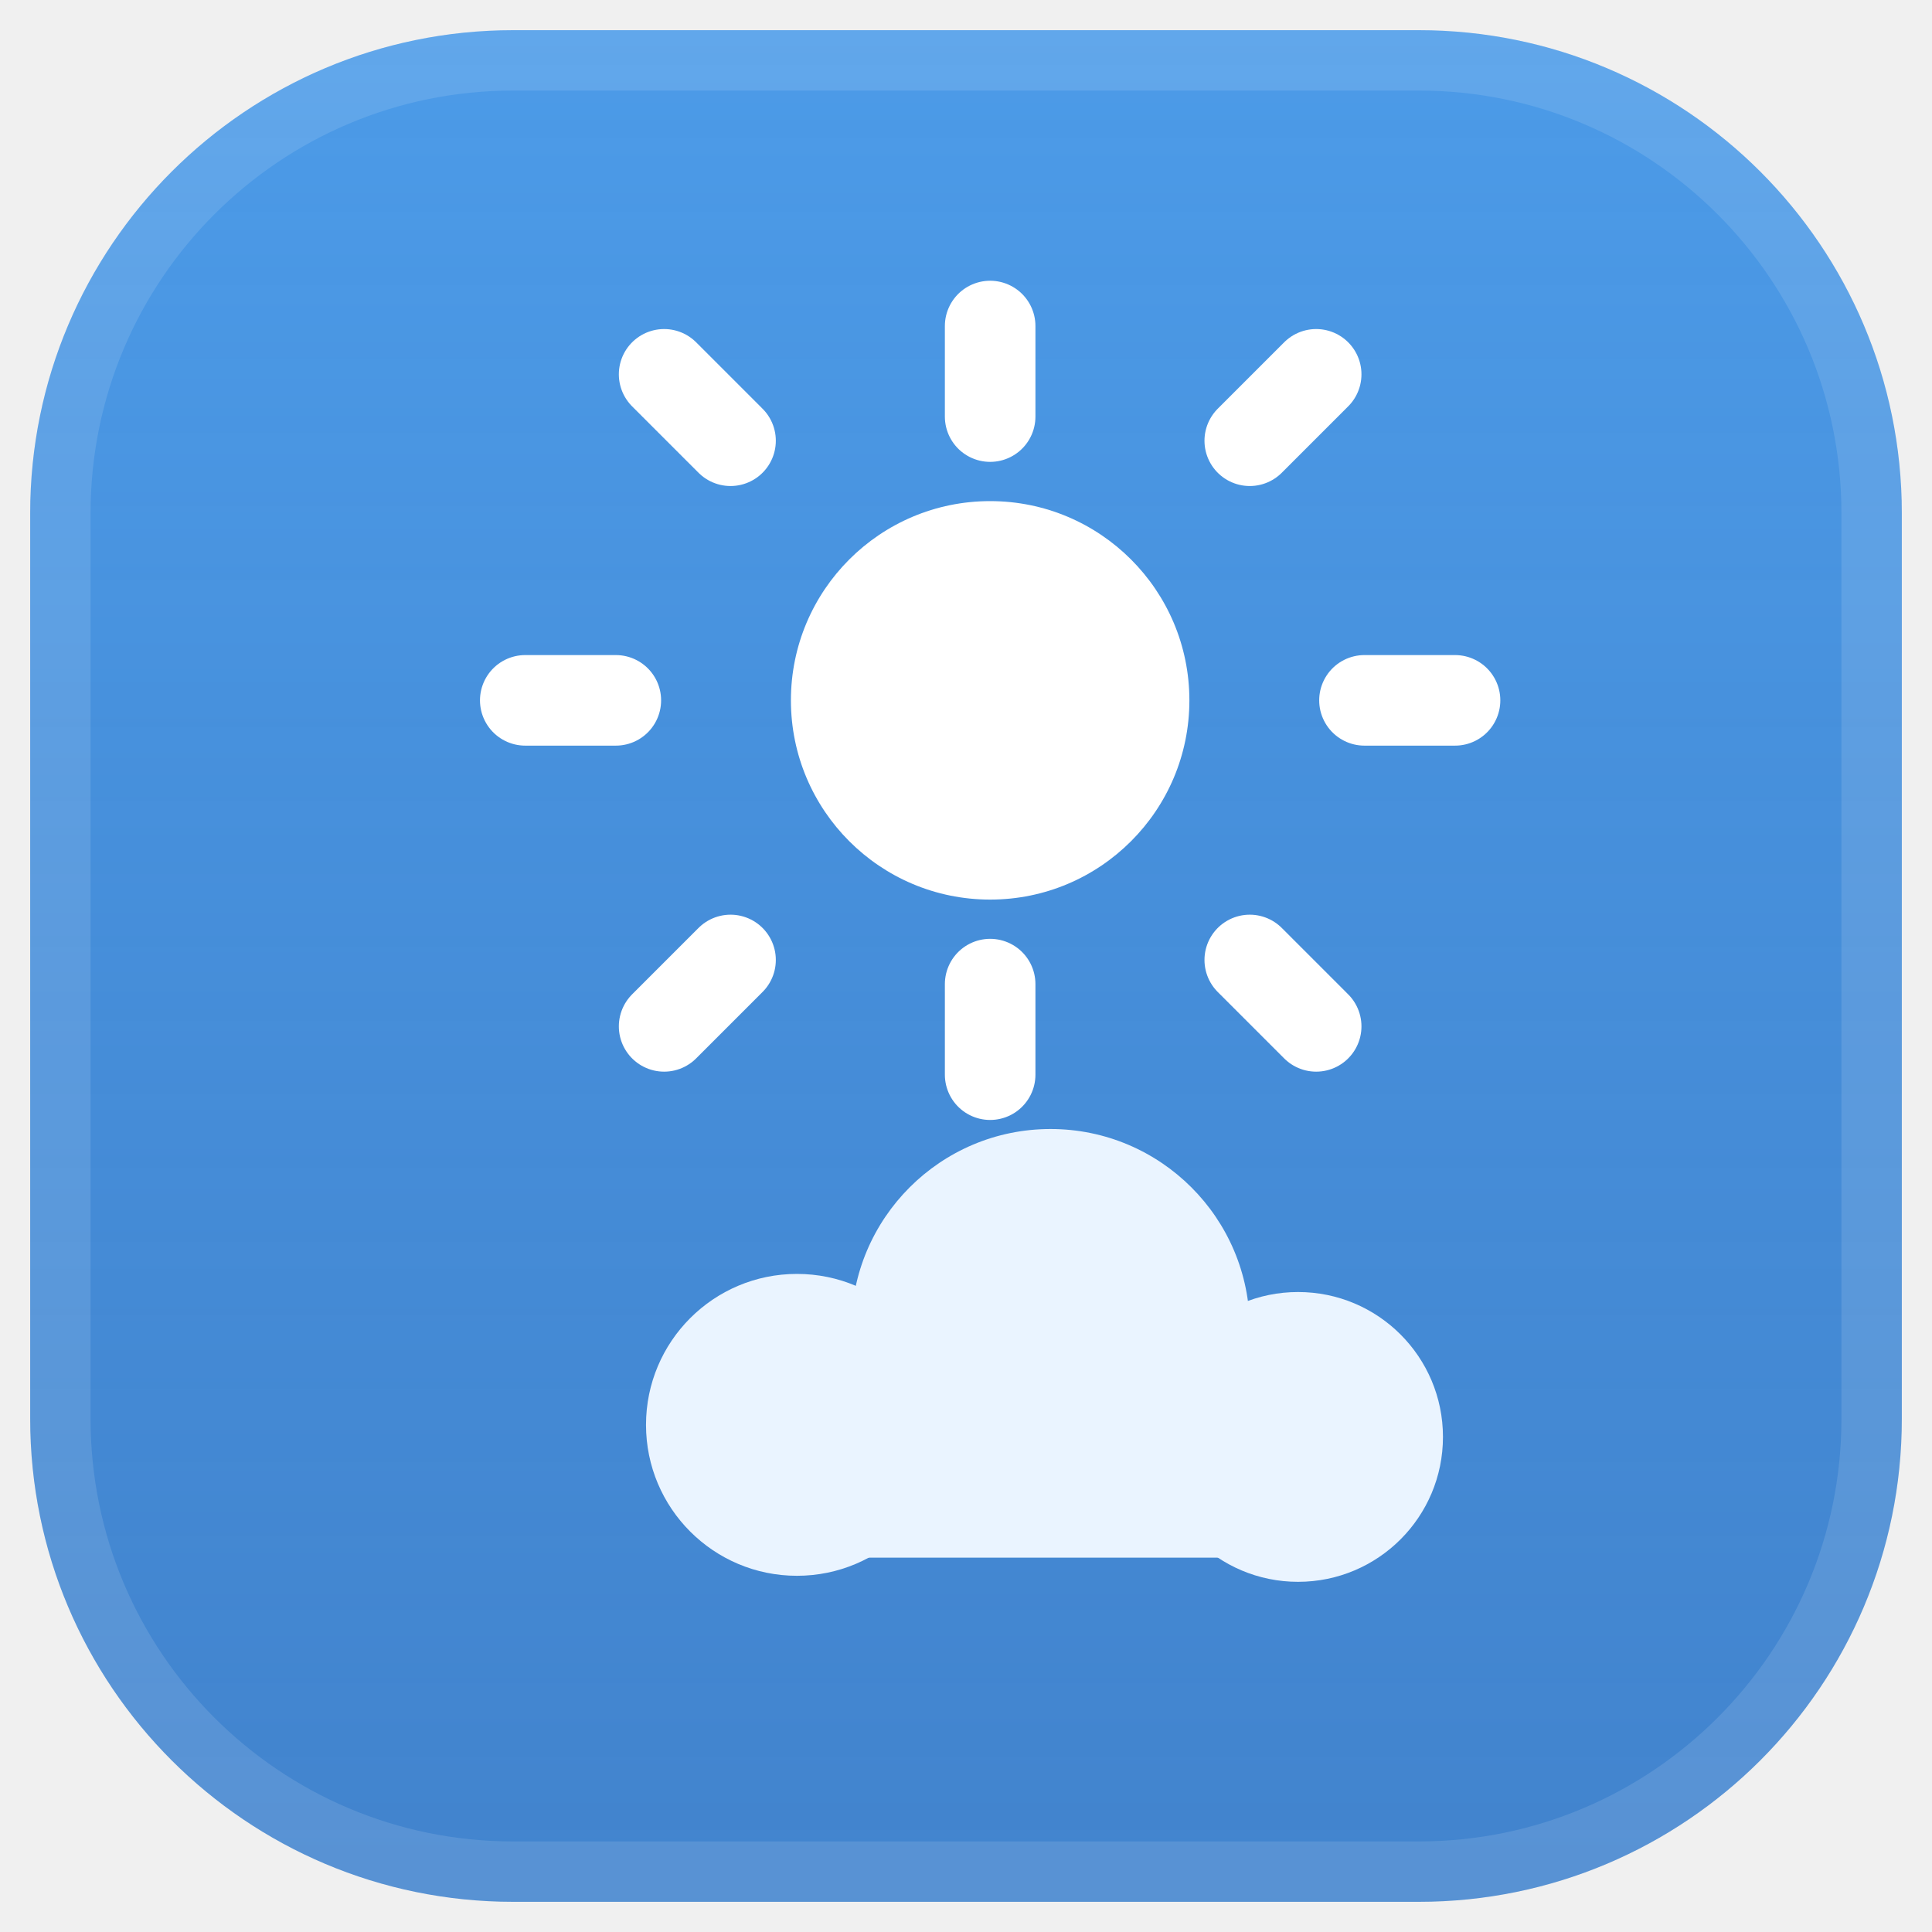
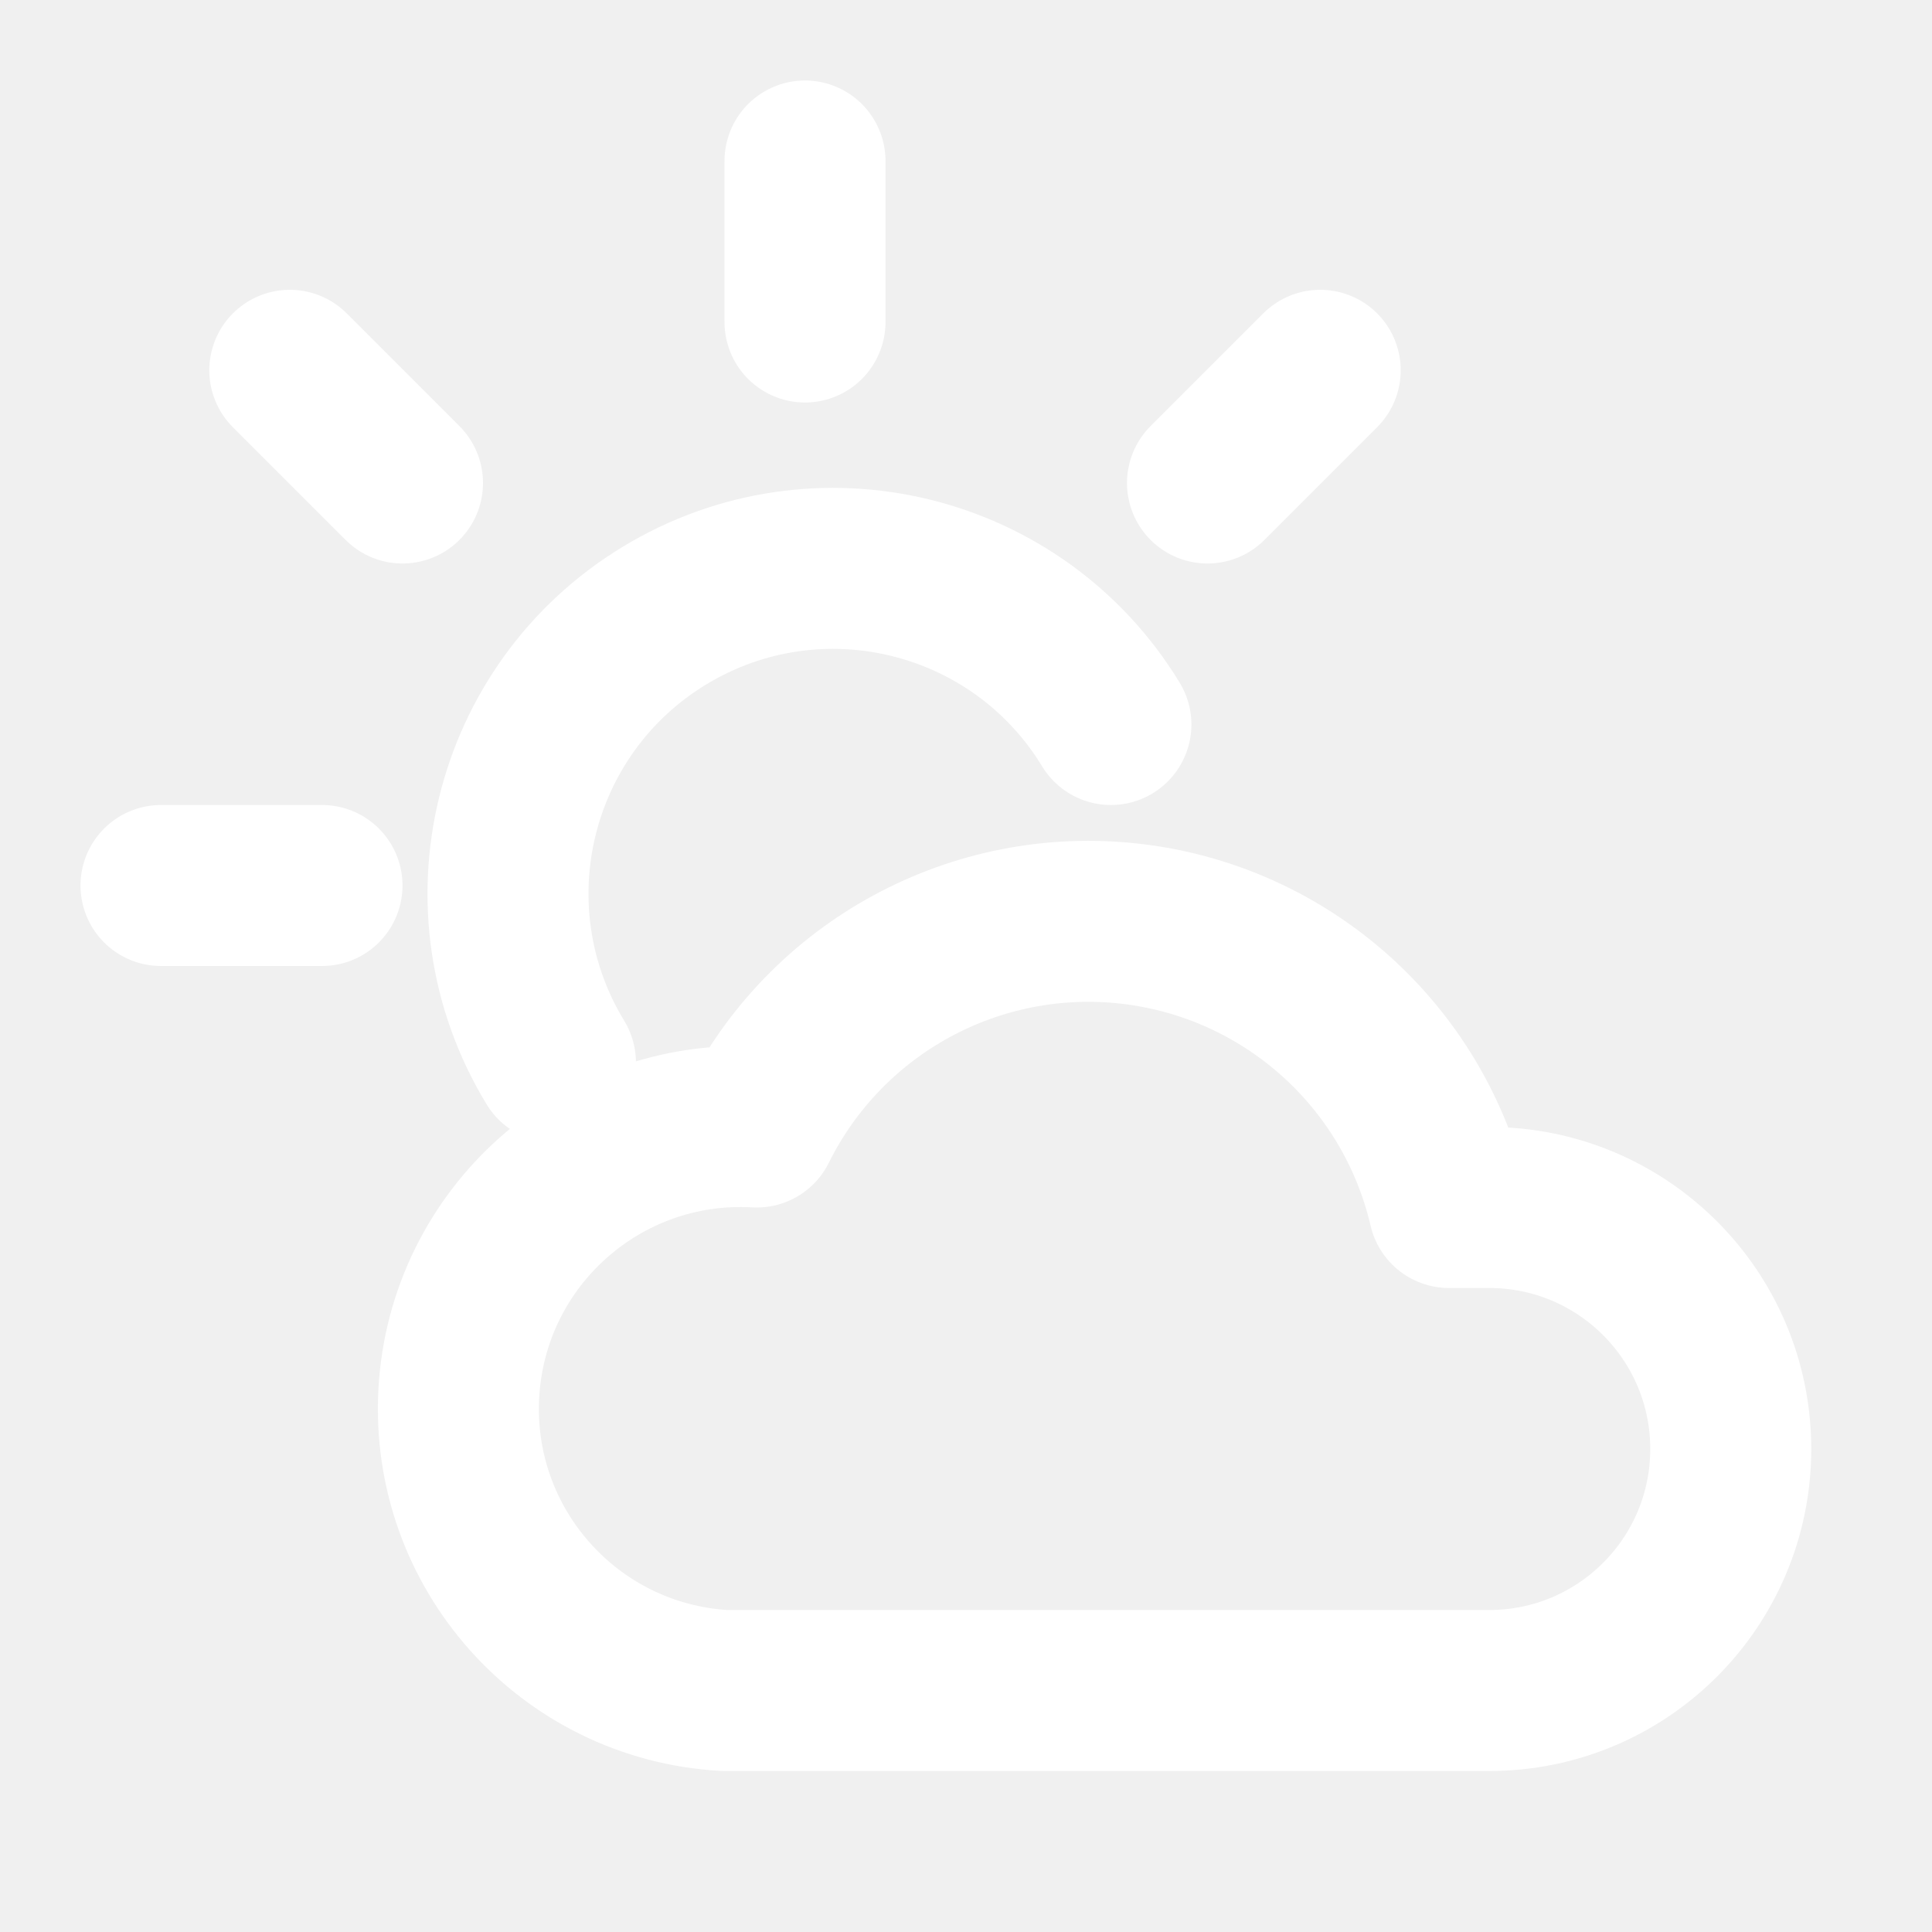
- <svg xmlns="http://www.w3.org/2000/svg" width="32" height="32" viewBox="0 0 32 32">
-   <defs>
-     <linearGradient id="bg" x2="0" y2="1">
-       <stop stop-color="#4C9BE8" />
-       <stop offset="1" stop-color="#2E77C9" stop-opacity=".9" />
-     </linearGradient>
-   </defs>
-   <rect x=".5" y=".5" width="31" height="31" rx="8" fill="url(#bg)" />
-   <rect x="1" y="1" width="30" height="30" rx="7.5" fill="none" stroke="white" stroke-opacity=".12" />
-   <g transform="translate(4 4)">
-     <circle cx="12.4" cy="7.6" r="3.3" fill="white" />
-     <g stroke="white" stroke-width="1.5" stroke-linecap="round">
-       <path d="M12.4 1.4v1.5M12.4 12.3v1.5M6.2 7.6H4.7M20.1 7.6h-1.5M8.1 3.3 7 2.2M16.7 3.3 17.8 2.2M8.1 11.9 7 13M16.7 11.9 17.8 13" />
-     </g>
-     <g fill="#EAF4FF">
-       <circle cx="9.2" cy="19.6" r="2.5" />
-       <circle cx="13.4" cy="18" r="3.3" />
-       <circle cx="17.5" cy="19.8" r="2.4" />
-       <rect x="7.7" y="19.2" width="11.4" height="2.6" rx="1.3" />
-     </g>
-   </g>
+ <svg xmlns="http://www.w3.org/2000/svg" width="24" height="24" viewBox="0 0 24 24" fill="none" stroke="#ffffff" stroke-width="2" stroke-linecap="round" stroke-linejoin="round">
+   <path d="M10 2v2M3.6 4.6 5 6M2 11h2m11-5 1.4-1.4" />
+   <path d="M6.9 13.2A4 4 0 1 1 13.8 9" />
+   <path d="M9 21a3.5 3.5 0 1 1 .4-7A4.6 4.6 0 0 1 18 15h.5a3 3 0 1 1 0 6Z" />
</svg>
